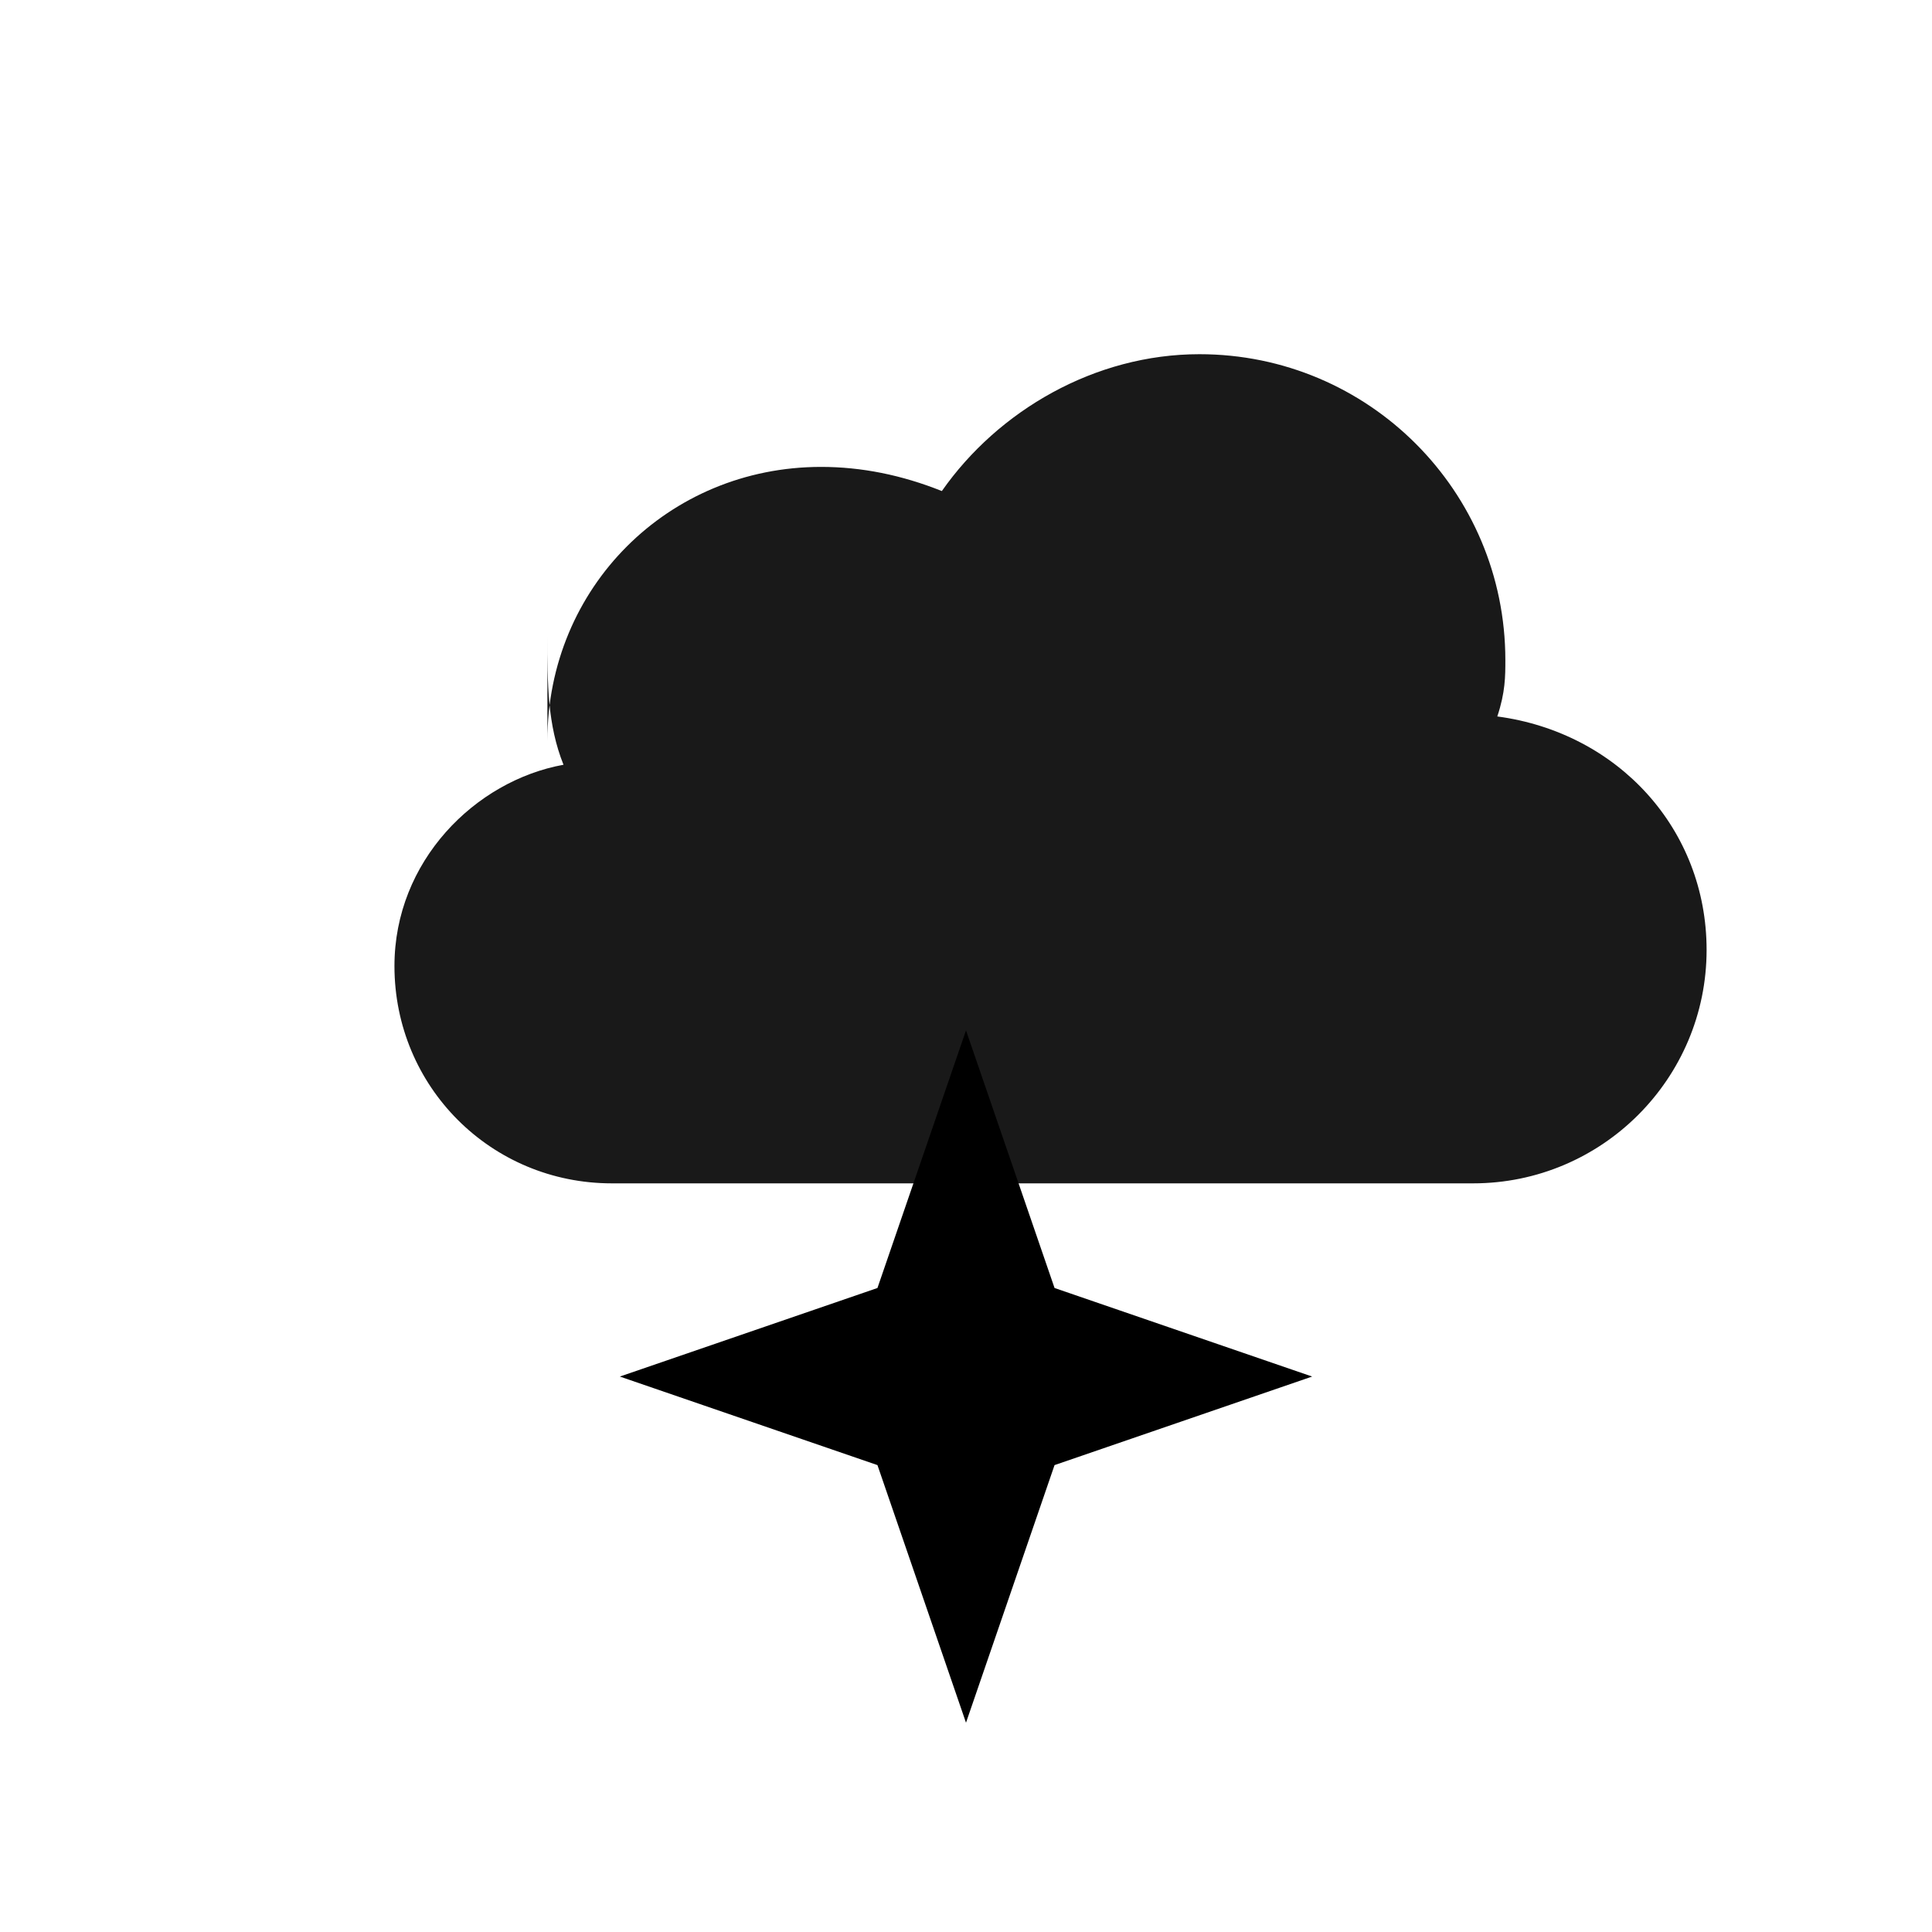
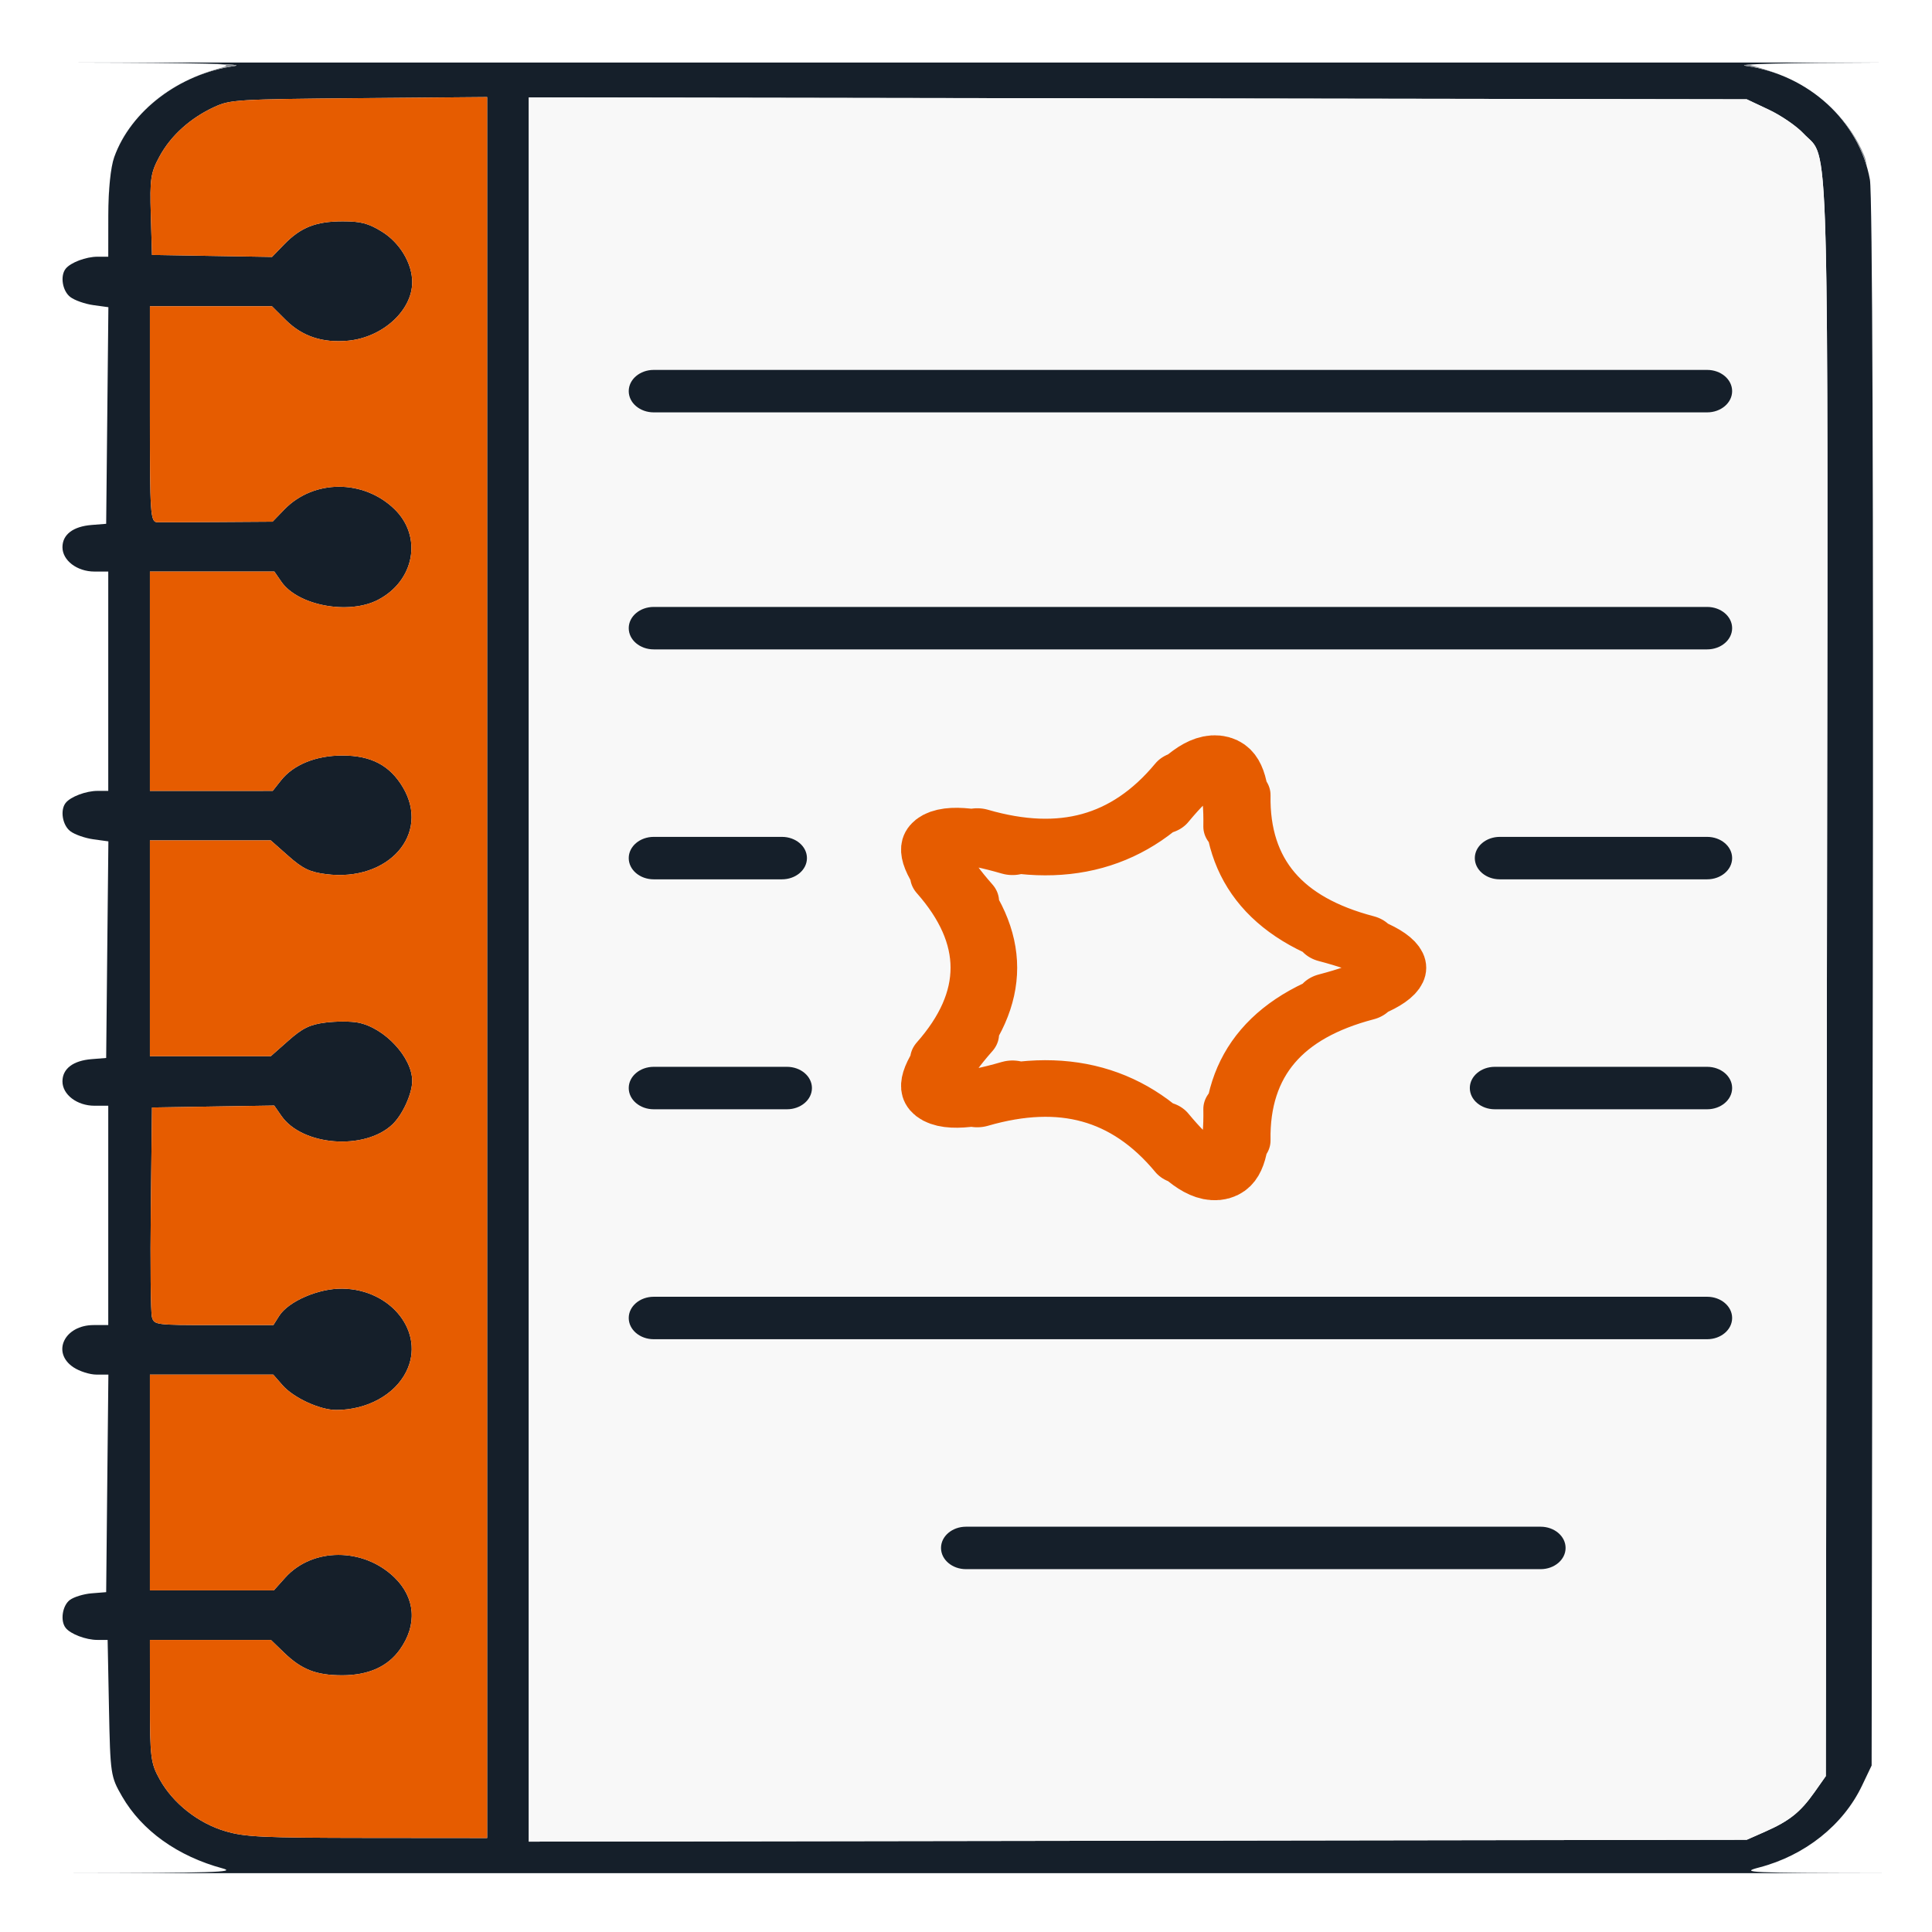
- <svg xmlns="http://www.w3.org/2000/svg" viewBox="0 0 24 24" role="img" aria-label="EMR Serverless">
-   <path fill="currentColor" d="M6.8 9.2c0-1.9 1.5-3.4 3.4-3.4.5 0 1 .1 1.5.3.7-1 1.9-1.7 3.2-1.7 2.1 0 3.8 1.7 3.8 3.8 0 .2 0 .4-.1.7 1.5.2 2.6 1.4 2.6 2.9 0 1.6-1.3 2.9-2.9 2.9H7.6c-1.5 0-2.7-1.2-2.7-2.7 0-1.3 1-2.3 2.1-2.5-.2-.5-.2-1-.2-1.6z" opacity="0.9" />
-   <path fill="currentColor" d="M12 12.8 13.1 16 16.3 17.1 13.1 18.2 12 21.4 10.9 18.2 7.7 17.1 10.9 16z" />
+ <svg xmlns="http://www.w3.org/2000/svg" role="img" aria-label="EMR Serverless PySpark" width="512" height="512" viewBox="0 0 512 512" preserveAspectRatio="xMidYMid meet">
+   <g transform="translate(256 256) scale(1.103448 0.9375) translate(-256.0 -255.5)">
+     <path d="M 446.47 510.33 C441.79,511.77 443.58,511.86 476.75,511.93 L 40.75 511.93 C75.17,511.88 80.88,511.67 77.50,510.60 C66.68,507.17 58.07,499.92 53.32,490.24 C50.57,484.64 50.49,484.02 50.17,465.25 L 49.85 446.00 L 47.36 446.00 C44.64,446.00 40.92,444.34 39.77,442.60 C38.43,440.61 38.97,436.34 40.75,434.73 C41.71,433.87 44.08,433.01 46.00,432.83 L 49.50 432.50 L 49.76 401.75 L 50.03 371.00 L 47.15 371.00 C45.57,371.00 43.08,370.07 41.63,368.93 C36.31,364.74 39.47,357.00 46.50,357.00 L 50.00 357.00 L 50.00 295.00 L 46.69 295.00 C42.51,295.00 39.00,291.86 39.00,288.12 C39.00,284.54 41.55,282.25 46.00,281.83 L 49.50 281.50 L 49.76 250.88 L 50.03 220.27 L 46.39 219.68 C44.39,219.35 41.91,218.32 40.88,217.39 C38.99,215.68 38.40,211.44 39.77,209.40 C40.94,207.65 44.65,206.00 47.43,206.00 L 50.00 206.00 L 50.00 144.00 L 46.69 144.00 C42.51,144.00 39.00,140.86 39.00,137.12 C39.00,133.54 41.55,131.25 46.00,130.83 L 49.50 130.50 L 50.03 69.27 L 46.39 68.68 C44.39,68.35 41.91,67.32 40.88,66.39 C38.99,64.68 38.40,60.44 39.77,58.40 C40.94,56.65 44.65,55.00 47.43,55.00 L 50.00 55.00 L 50.01 43.25 C50.02,36.04 50.57,29.71 51.43,26.86 C55.40,13.77 67.12,3.30 80.23,1.11 C83.71,0.53 71.02,0.19 42.75,0.12 L 475.25 0.12 C453.08,0.19 440.39,0.55 443.27,1.04 C458.41,3.58 470.55,16.69 473.09,33.23 C473.69,37.15 473.95,122.12 473.78,260.50 L 473.50 481.50 L 471.21 487.15 C466.70,498.33 457.49,506.96 446.47,510.33 Z M151.00 9.97 L 151.00 503.02 L 297.25 502.76 L 443.50 502.50 L 448.00 500.16 C453.79,497.14 456.39,494.69 459.77,489.06 L 462.50 484.50 L 462.76 258.50 C462.78,242.56 462.80,227.72 462.81,213.90 C463.04,35.44 463.05,27.03 458.90,22.17 C458.38,21.55 457.78,20.99 457.12,20.15 C455.48,18.09 451.75,15.07 448.82,13.45 L 443.50 10.50 Z M78.17 500.09 C82.85,501.71 86.99,501.94 112.25,501.97 L 141.00 502.00 L 141.00 9.87 L 110.25 10.18 C80.95,10.49 79.31,10.60 75.50,12.66 C69.71,15.79 65.03,20.76 62.31,26.66 C60.18,31.29 59.96,32.99 60.22,43.16 L 60.50 54.50 L 74.91 54.78 L 89.33 55.06 L 92.25 51.51 C96.22,46.70 99.89,45.00 106.30,45.00 C110.67,45.00 112.46,45.55 115.70,47.90 C120.02,51.03 123.00,56.87 123.00,62.20 C123.00,70.18 115.92,77.80 107.63,78.74 C101.50,79.43 96.61,77.53 92.67,72.93 L 89.31 69.00 L 60.00 69.00 L 60.00 99.50 C60.00,127.86 60.12,130.00 61.75,130.05 C62.71,130.08 69.34,130.06 76.48,130.00 L 89.46 129.90 L 92.32 126.42 C99.34,117.92 111.29,117.88 118.72,126.33 C125.52,134.08 123.59,146.62 114.76,152.01 C107.73,156.29 95.57,153.61 91.60,146.91 L 89.89 144.00 L 60.00 144.00 L 60.00 206.00 L 74.75 206.00 L 89.50 205.99 L 91.47 203.06 C94.47,198.58 99.87,196.00 106.24,196.00 C113.12,196.00 117.62,198.78 120.75,204.97 C127.44,218.21 117.29,231.76 102.35,229.54 C98.39,228.95 96.72,228.00 93.27,224.41 L 89.03 220.00 L 60.00 220.00 L 60.00 281.00 L 89.03 281.00 L 93.27 276.59 C96.67,273.05 98.42,272.05 102.16,271.49 C104.72,271.11 108.22,271.11 109.93,271.49 C116.30,272.88 123.00,281.34 123.00,287.99 C123.00,291.58 120.66,297.62 118.21,300.32 C111.53,307.71 96.59,306.34 91.59,297.88 L 89.86 294.95 L 75.18 295.22 L 60.50 295.50 L 60.22 324.00 C60.07,339.67 60.19,353.51 60.49,354.75 C61.03,356.95 61.34,357.00 75.35,357.00 L 89.66 357.00 L 91.04 354.42 C93.25,350.30 100.48,346.61 106.19,346.70 C118.06,346.88 126.17,359.22 121.58,370.13 C118.82,376.70 112.15,381.00 104.72,381.00 C100.81,381.00 94.47,377.55 91.84,373.99 L 89.62 371.00 L 60.00 371.00 L 60.00 432.00 L 89.76 432.00 L 92.51 428.39 C99.03,419.85 111.24,419.82 118.72,428.33 C123.78,434.10 124.27,441.77 120.01,448.76 C117.07,453.58 112.46,455.99 106.20,456.00 C99.94,456.00 96.42,454.39 92.18,449.55 L 89.06 446.00 L 60.00 446.00 L 60.01 463.25 C60.02,479.32 60.18,480.84 62.39,485.50 C65.58,492.23 71.65,497.84 78.17,500.09 Z" fill="rgb(21,31,42)" />
+     <path d="M 52.30 24.34 C53.08,22.21 54.08,20.24 55.37,18.20 C60.50,10.08 67.85,4.51 77.45,1.48 C79.05,0.97 78.72,0.66 74.41,0.45 C79.91,0.62 81.87,0.84 80.23,1.11 C67.97,3.15 56.93,12.44 52.30,24.34 ZM 472.36 29.57 C470.85,23.46 468.02,17.94 464.22,13.39 C467.46,17.16 470.03,21.56 471.70,26.35 C471.96,27.07 472.17,27.93 472.36,29.57 ZM 451.83 3.72 C449.12,2.45 446.25,1.54 443.27,1.04 C442.53,0.91 442.82,0.80 444.03,0.69 L 447.89 2.06 C449.24,2.54 450.55,3.09 451.83,3.72 ZM 50.41 33.25 C50.16,36.12 50.01,39.57 50.01,43.25 C50.01,39.33 50.13,36.07 50.41,33.25 Z" fill="rgb(139,144,150)" />
+     <path d="M 78.17 500.09 C71.65,497.84 65.58,492.23 62.39,485.50 C60.18,480.84 60.02,479.32 60.01,463.25 L 60.00 446.00 L 89.06 446.00 L 92.18 449.55 C96.42,454.39 99.94,456.00 106.20,456.00 C112.46,455.99 117.07,453.58 120.01,448.76 C124.27,441.77 123.78,434.10 118.72,428.33 C111.24,419.82 99.03,419.85 92.51,428.39 L 89.76 432.00 L 60.00 432.00 L 60.00 371.00 L 89.62 371.00 L 91.84 373.99 C94.47,377.55 100.81,381.00 104.72,381.00 C112.15,381.00 118.82,376.70 121.58,370.13 C126.17,359.22 118.06,346.88 106.19,346.70 C100.48,346.61 93.25,350.30 91.04,354.42 L 89.66 357.00 L 75.35 357.00 C61.34,357.00 61.03,356.95 60.49,354.75 C60.19,353.51 60.07,339.67 60.22,324.00 L 60.50 295.50 L 75.18 295.22 L 89.86 294.95 L 91.59 297.88 C96.59,306.34 111.53,307.71 118.21,300.32 C120.66,297.62 123.00,291.58 123.00,287.99 C123.00,281.34 116.30,272.88 109.93,271.49 C108.22,271.11 104.72,271.11 102.16,271.49 C98.42,272.05 96.67,273.05 93.27,276.59 L 89.03 281.00 L 60.00 281.00 L 60.00 220.00 L 89.03 220.00 L 93.27 224.41 C96.72,228.00 98.39,228.95 102.35,229.54 C117.29,231.76 127.44,218.21 120.75,204.97 C117.62,198.78 113.12,196.00 106.24,196.00 C99.87,196.00 94.47,198.58 91.47,203.06 L 89.50 205.99 L 74.75 206.00 L 60.00 206.00 L 60.00 144.00 L 89.89 144.00 L 91.60 146.91 C95.57,153.61 107.73,156.29 114.76,152.01 C123.59,146.62 125.52,134.08 118.72,126.33 C111.29,117.88 99.34,117.92 92.32,126.42 L 89.46 129.90 L 76.48 130.00 C69.34,130.06 62.71,130.08 61.75,130.05 C60.12,130.00 60.00,127.86 60.00,99.50 L 60.00 69.00 L 89.31 69.00 L 92.67 72.93 C96.61,77.53 101.50,79.43 107.63,78.74 C115.92,77.80 123.00,70.18 123.00,62.20 C123.00,56.87 120.02,51.03 115.70,47.90 C112.46,45.55 110.67,45.00 106.30,45.00 C99.89,45.00 96.22,46.70 92.25,51.51 L 89.33 55.06 L 74.91 54.78 L 60.50 54.50 L 60.22 43.16 C59.96,32.99 60.18,31.29 62.31,26.66 C65.03,20.76 69.71,15.79 75.50,12.66 C79.31,10.60 80.95,10.49 110.25,10.18 L 141.00 9.87 L 141.00 502.00 L 112.25 501.97 C86.99,501.94 82.85,501.71 78.17,500.09 Z" fill="#E65C00" />
+     <path d="M 151.00 9.97 L 297.25 10.24 L 443.50 10.50 L 448.82 13.45 C451.75,15.07 455.48,18.09 457.12,20.15 C463.46,28.15 463.04,10.65 462.76,258.50 L 462.50 484.50 L 459.77 489.06 C456.39,494.69 453.79,497.14 448.00,500.16 L 443.50 502.50 L 297.25 502.76 L 151.00 503.02 L 151.00 9.97 Z" fill="rgb(248,248,248)" fill-rule="evenodd" />
+     <path d="M181.0 87.0 L434.0 87.0 A6.0 6.0 0 0 1 434.0 99.0 L181.0 99.0 A6.0 6.0 0 0 1 181.0 87.0 Z M181.0 154.0 L434.0 154.0 A6.0 6.0 0 0 1 434.0 166.0 L181.0 166.0 A6.0 6.0 0 0 1 181.0 154.0 Z M181.0 219.0 L211.8 219.0 A6.0 6.0 0 0 1 211.8 231.0 L181.0 231.0 A6.0 6.0 0 0 1 181.0 219.0 Z M384.2 219.0 L434.0 219.0 A6.0 6.0 0 0 1 434.0 231.0 L384.2 231.0 A6.0 6.0 0 0 1 384.2 219.0 Z M181.0 284.0 L213.0 284.0 A6.0 6.0 0 0 1 213.0 296.0 L181.0 296.0 A6.0 6.0 0 0 1 181.0 284.0 Z M383.0 284.0 L434.0 284.0 A6.0 6.0 0 0 1 434.0 296.0 L383.0 296.0 A6.0 6.0 0 0 1 383.0 284.0 Z M181.0 349.0 L434.0 349.0 A6.0 6.0 0 0 1 434.0 361.0 L181.0 361.0 A6.0 6.0 0 0 1 181.0 349.0 Z M256.0 414.0 L394.0 414.0 A6.0 6.0 0 0 1 394.0 426.0 L256.0 426.0 A6.0 6.0 0 0 1 256.0 414.0 Z" fill="rgb(21,31,42)" />
+     <path d="M302.85 210.20 Q321.49 183.72 321.00 216.10 L321.14 207.17 Q320.65 239.54 351.59 249.09 L343.06 246.45 Q374.00 256.00 343.06 265.55 L351.59 262.91 Q320.65 272.46 321.14 304.83 L321.00 295.90 Q321.49 328.28 302.85 301.80 L307.99 309.11 Q289.35 282.63 258.70 293.09 L267.16 290.21 Q236.51 300.67 255.94 274.76 L250.58 281.91 Q270.00 256.00 250.58 230.09 L255.94 237.24 Q236.51 211.33 267.16 221.79 L258.70 218.91 Q289.35 229.37 307.99 202.89 Z" fill="none" stroke="#E65C00" stroke-width="16" stroke-linejoin="round" stroke-linecap="round" />
+   </g>
</svg>
